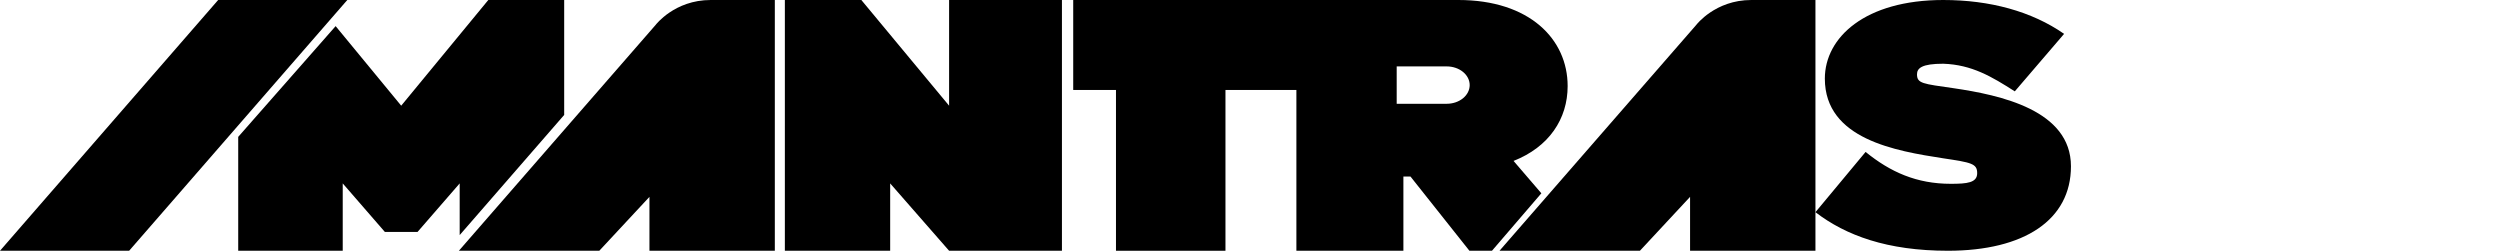
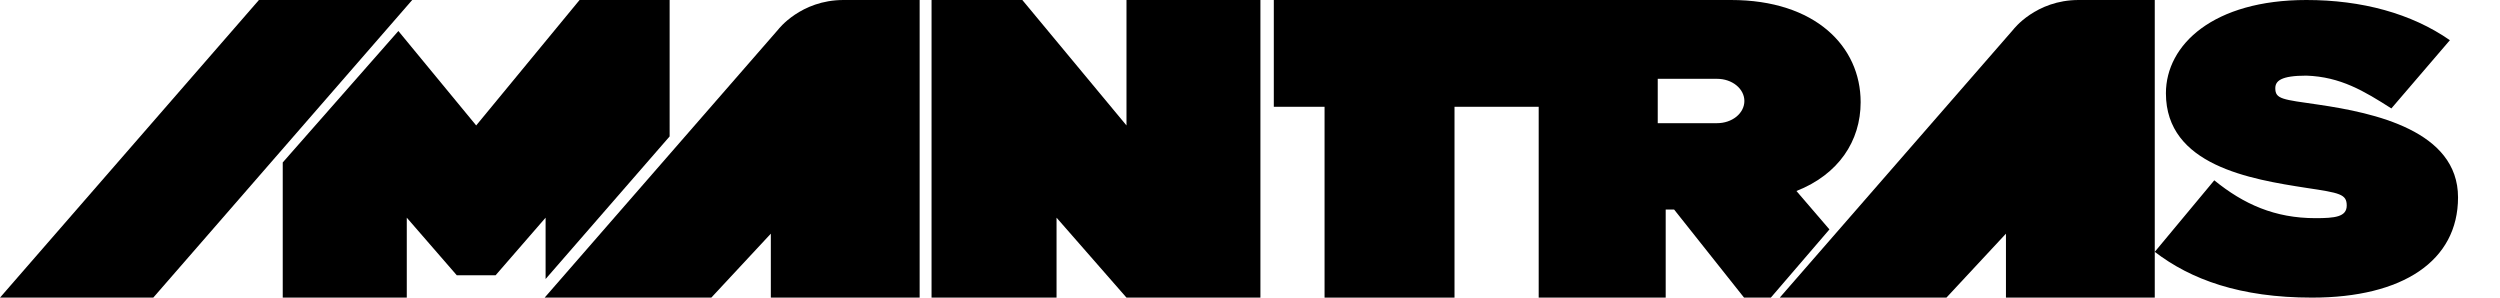
- <svg xmlns="http://www.w3.org/2000/svg" height="100%" viewBox="0 0 997 100" fill="none">
+ <svg xmlns="http://www.w3.org/2000/svg" height="100%" viewBox="0 0 840 100" fill="none">
  <path d="M744 60.588C753.867 68.609 764.362 73.313 778 73.302C784.463 73.302 788.5 72.9 788.5 69.064C788.5 65.228 786.194 64.819 774.949 63.131C756.207 60.231 727.748 55.588 727.748 31.345C727.748 14.957 743.776 0 774.949 0C793.519 0 810.215 4.496 823.162 13.507L803.5 36.433C794.32 30.578 786.408 25.799 774.949 25.414C766.44 25.414 764.5 27.175 764.5 29.652C764.5 33.322 766.893 33.418 779 35.161C797.742 37.914 825.898 43.916 825.898 66.324C825.898 87.668 807.328 100 776.823 100C752.631 100 736.107 93.907 724 84.621L744 60.588Z" fill="currentColor" />
  <path d="M488.715 35.878H520.987V0H428V35.878H445.052V100H481.909H488.715V35.878Z" fill="currentColor" />
  <path fill-rule="evenodd" clip-rule="evenodd" d="M581.618 0H517V100H559.673V70.403L562.5 70.403L586 100H595L614.692 77.083L603.601 64.175C617.743 58.613 625.176 47.413 625.176 34.328C625.176 15.599 609.947 0 581.618 0ZM576.967 26.485H557V41.385H576.967C579.392 41.385 581.718 40.6 583.433 39.203C585.148 37.806 586.111 35.911 586.111 33.935C586.111 31.959 585.148 30.065 583.433 28.668C581.718 27.27 579.392 26.485 576.967 26.485Z" fill="currentColor" />
  <path d="M355 73.141L355 100H313L313.004 -1.66893e-06H343.5L378.5 42.149V-1.66893e-06H423.5V100H396.957H378.5L355 73.141Z" fill="currentColor" />
  <path d="M136.679 100L136.679 73.141L153.488 92.5H166.512L183.321 73.141V93.75L224.998 45.833L224.996 0H194.733L160 42.149L133.851 10.417L95.002 54.583L95 100H136.679Z" fill="currentColor" />
  <path d="M51.5 100L0 100L87 2.38419e-06H138.5L70 78.75L51.5 100Z" fill="currentColor" />
  <path d="M239 100H183L261.488 9.908C261.488 9.908 268.998 -6.84578e-07 283.423 -6.84578e-07H296.978H309V100L259 100L259 78.511L239 100Z" fill="currentColor" />
  <path d="M288.349 67.869H242.889V43.863H288.349V67.869Z" fill="currentColor" />
  <path d="M654 100H598L676.488 9.908C676.488 9.908 683.998 -6.84578e-07 698.423 -6.84578e-07H711.978H724V100L674 100L674 78.511L654 100Z" fill="currentColor" />
  <path d="M703.349 67.869H657.889V43.863H703.349V67.869Z" fill="currentColor" />
</svg>
